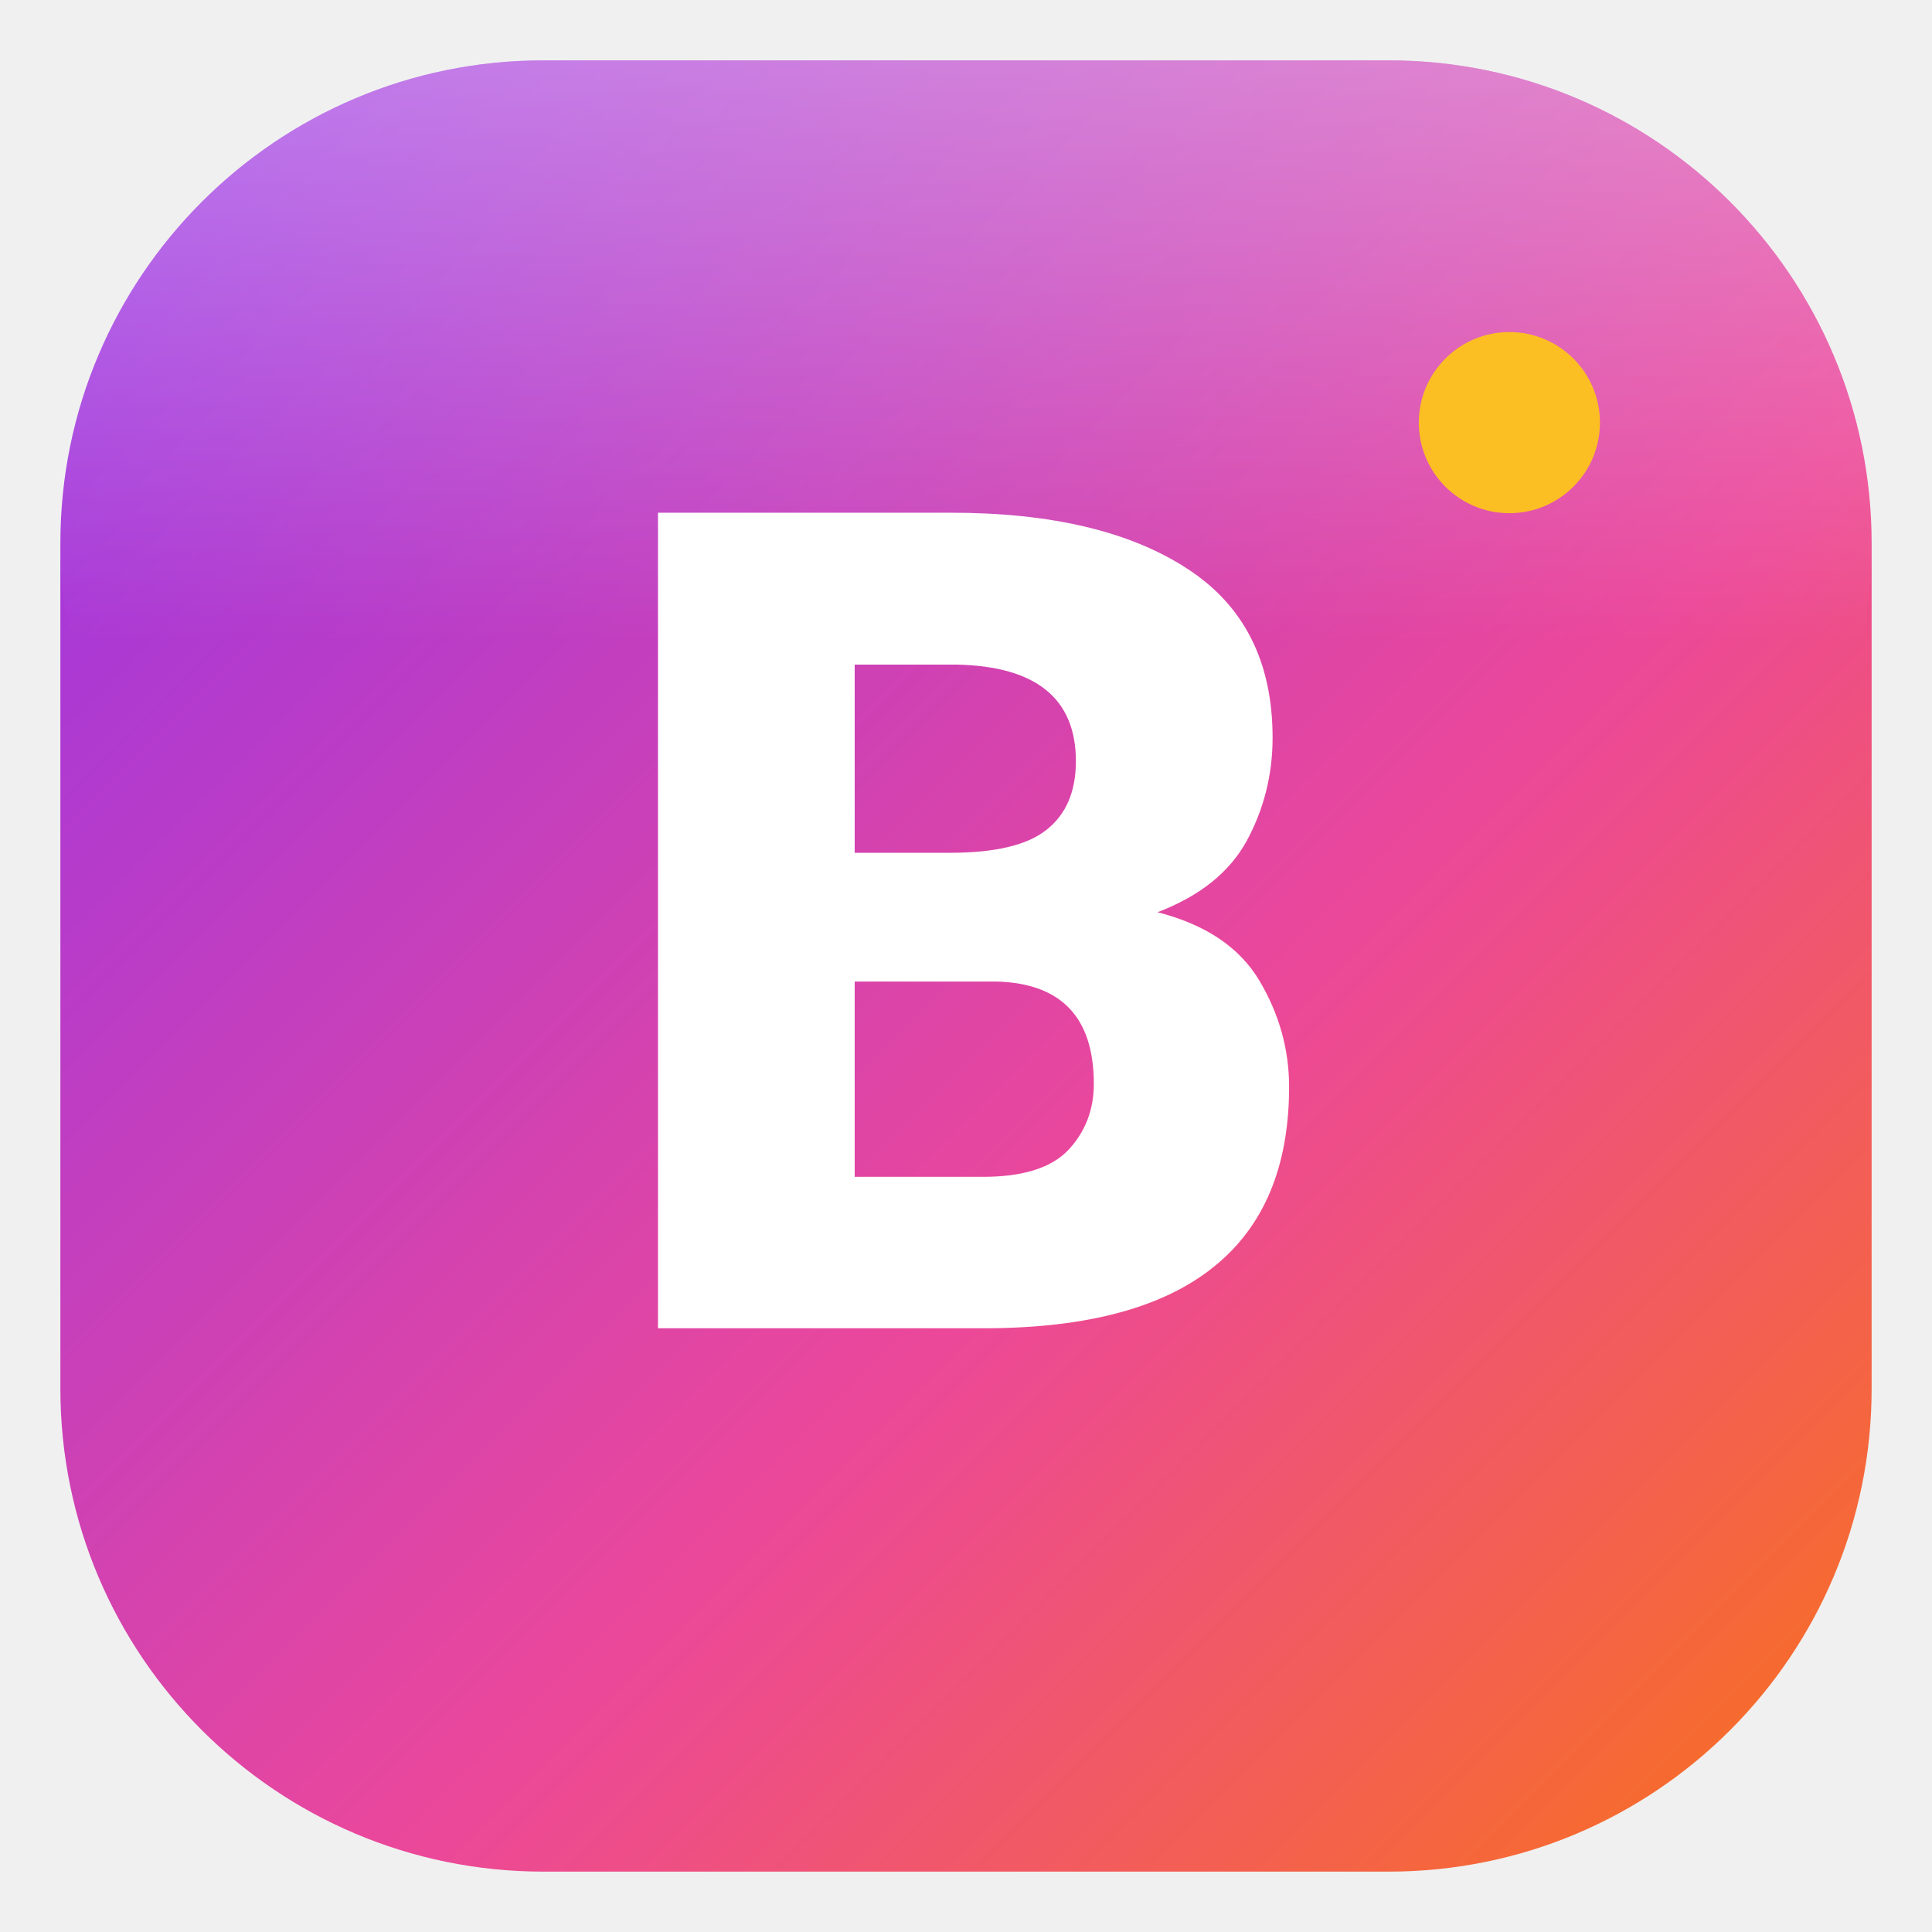
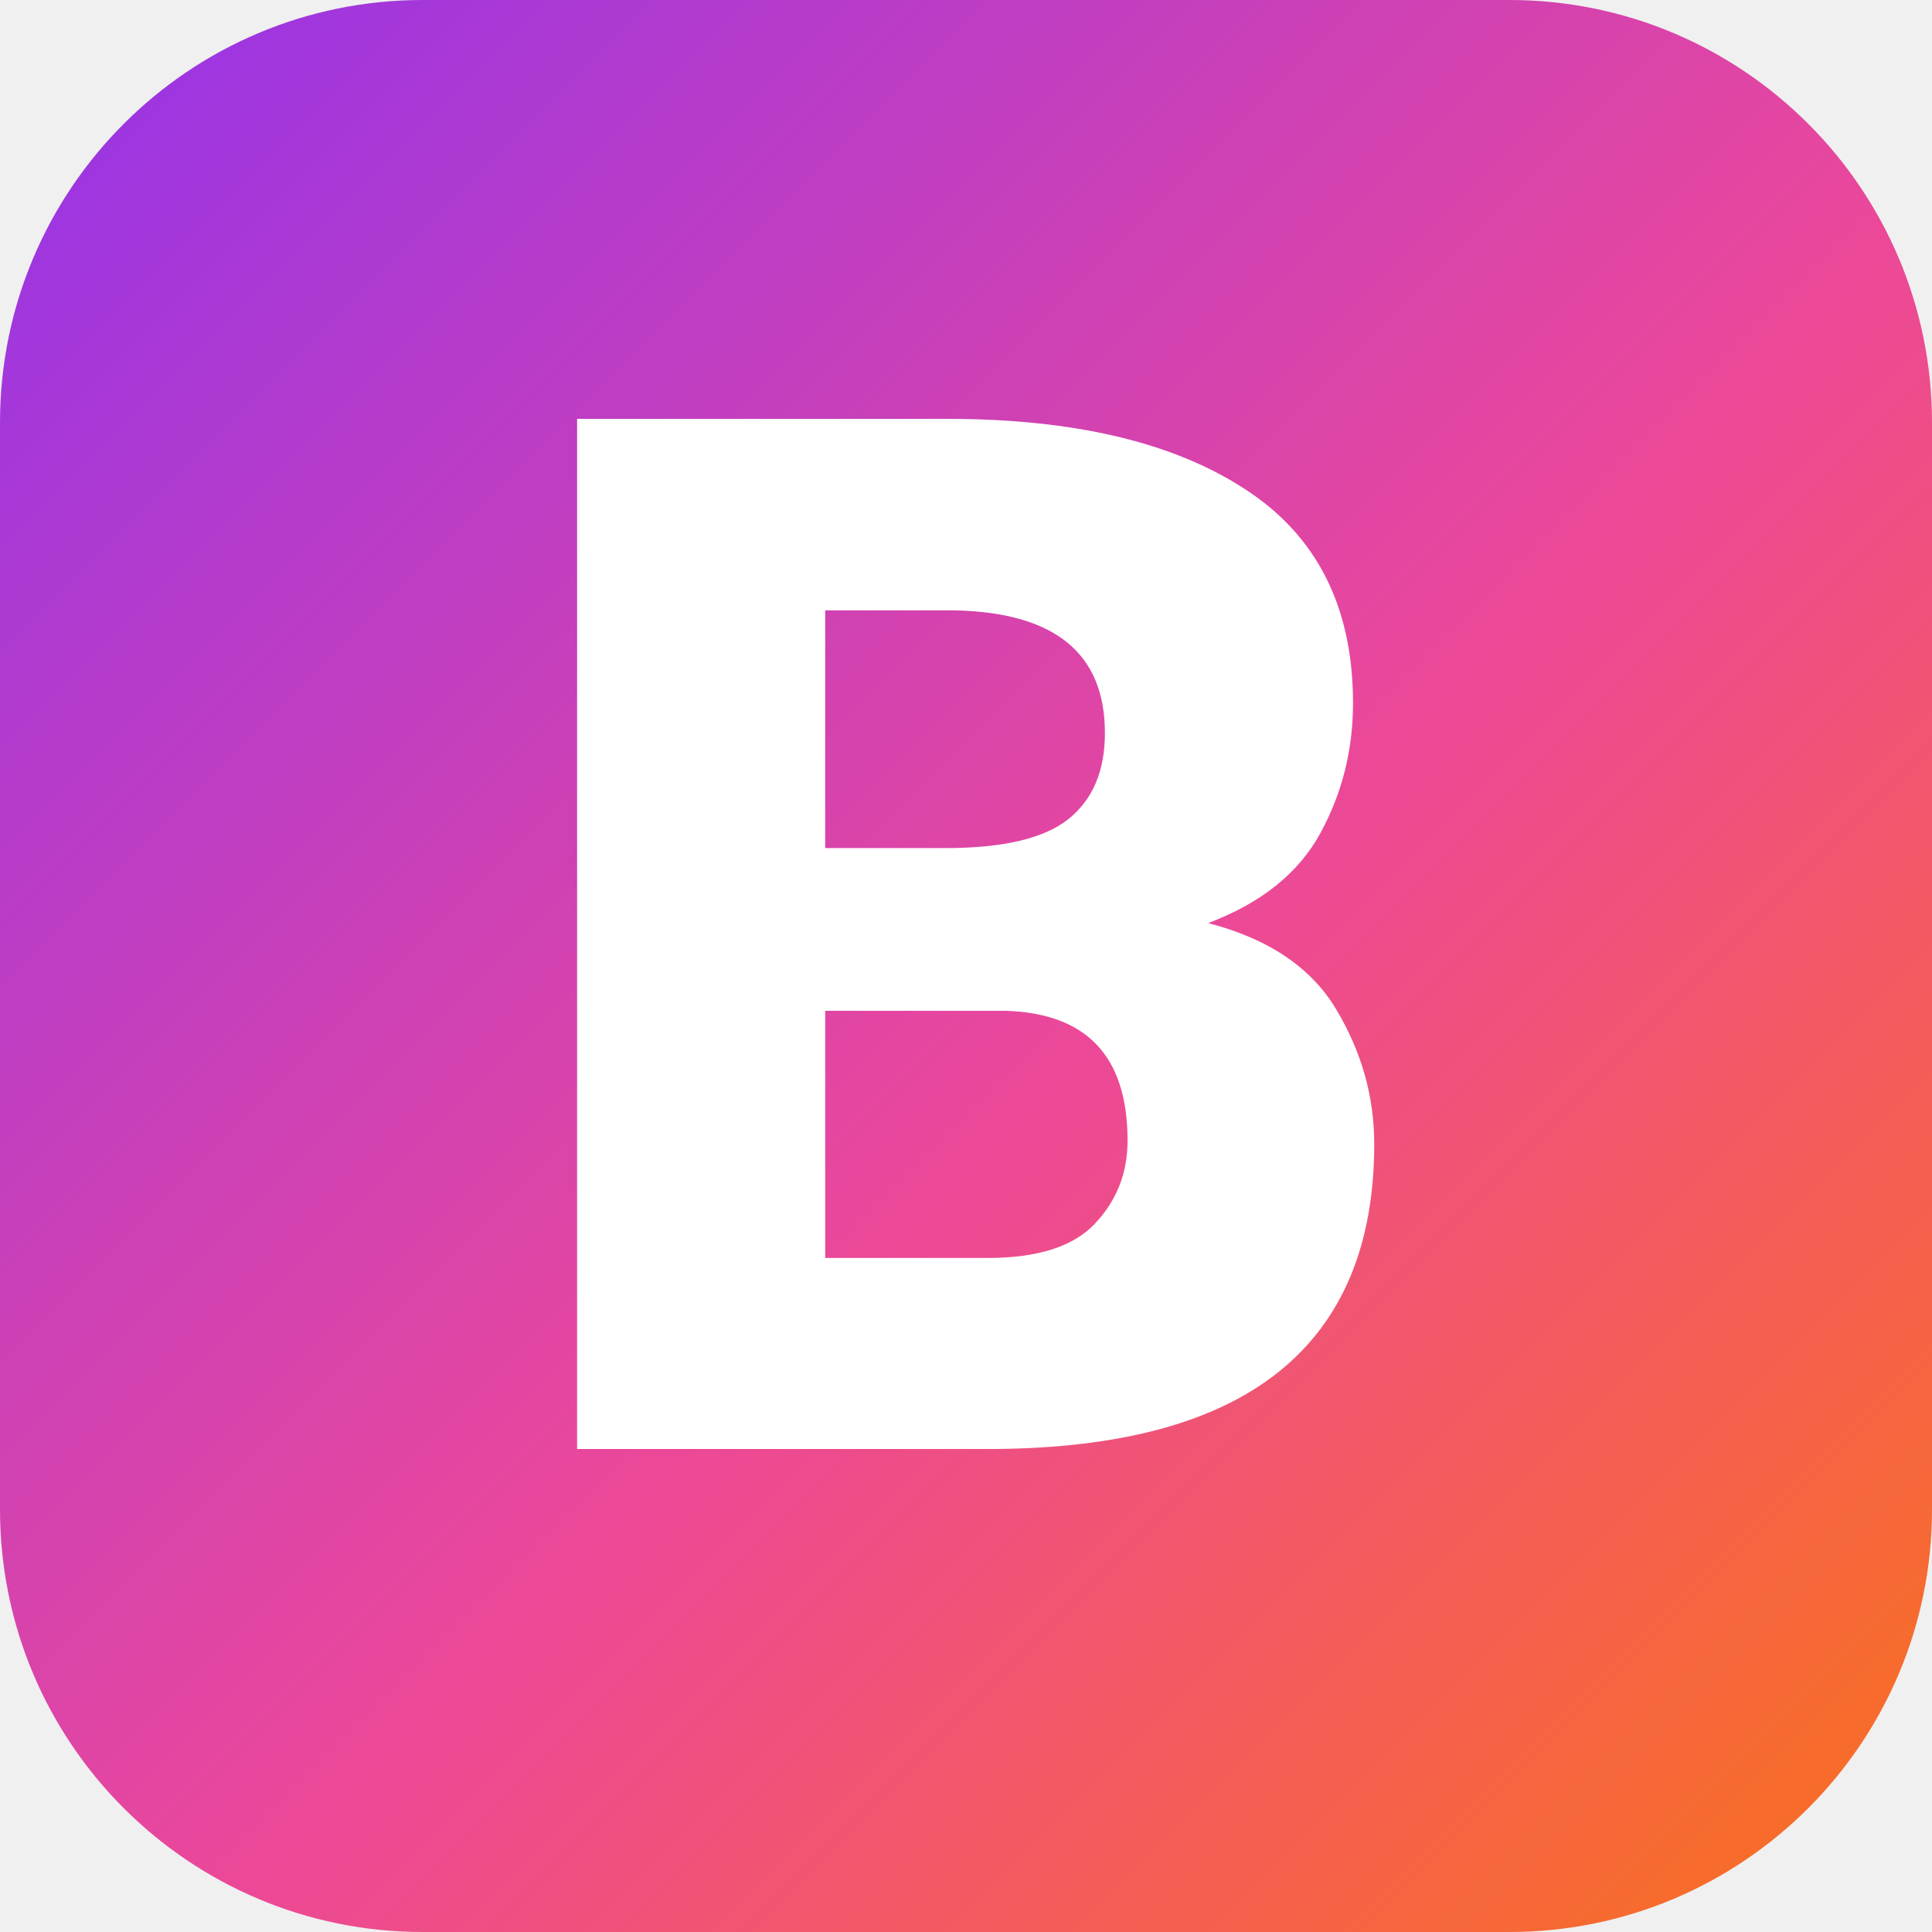
<svg xmlns="http://www.w3.org/2000/svg" viewBox="0 0 64 64">
  <defs>
    <linearGradient id="bw-grad" x1="0%" y1="0%" x2="100%" y2="100%">
      <stop offset="0%" stop-color="#9333EA" />
-       <stop offset="60%" stop-color="#EC4899" />
+       <stop offset="55%" stop-color="#EC4899" />
      <stop offset="100%" stop-color="#F97316" />
    </linearGradient>
-     <linearGradient id="bw-shine" x1="0%" y1="0%" x2="0%" y2="100%">
-       <stop offset="0%" stop-color="#FFFFFF" stop-opacity="0.35" />
-       <stop offset="60%" stop-color="#FFFFFF" stop-opacity="0" />
-     </linearGradient>
  </defs>
-   <rect x="2" y="2" width="60" height="60" rx="16" fill="url(#bw-grad)" />
-   <rect x="2" y="2" width="60" height="32" rx="16" fill="url(#bw-shine)" />
-   <text x="32" y="44" text-anchor="middle" font-family="-apple-system, 'Segoe UI', Roboto, Helvetica, Arial, sans-serif" font-weight="800" font-size="38" fill="#FFFFFF">B</text>
-   <circle cx="50" cy="14" r="3" fill="#FBBF24" />
+   <rect x="0" y="0" width="64" height="64" rx="14" fill="url(#bw-grad)" />
+   <text x="32" y="48" text-anchor="middle" font-family="-apple-system, 'Segoe UI', Roboto, Helvetica, Arial, sans-serif" font-weight="900" font-size="48" fill="#FFFFFF">B</text>
</svg>
